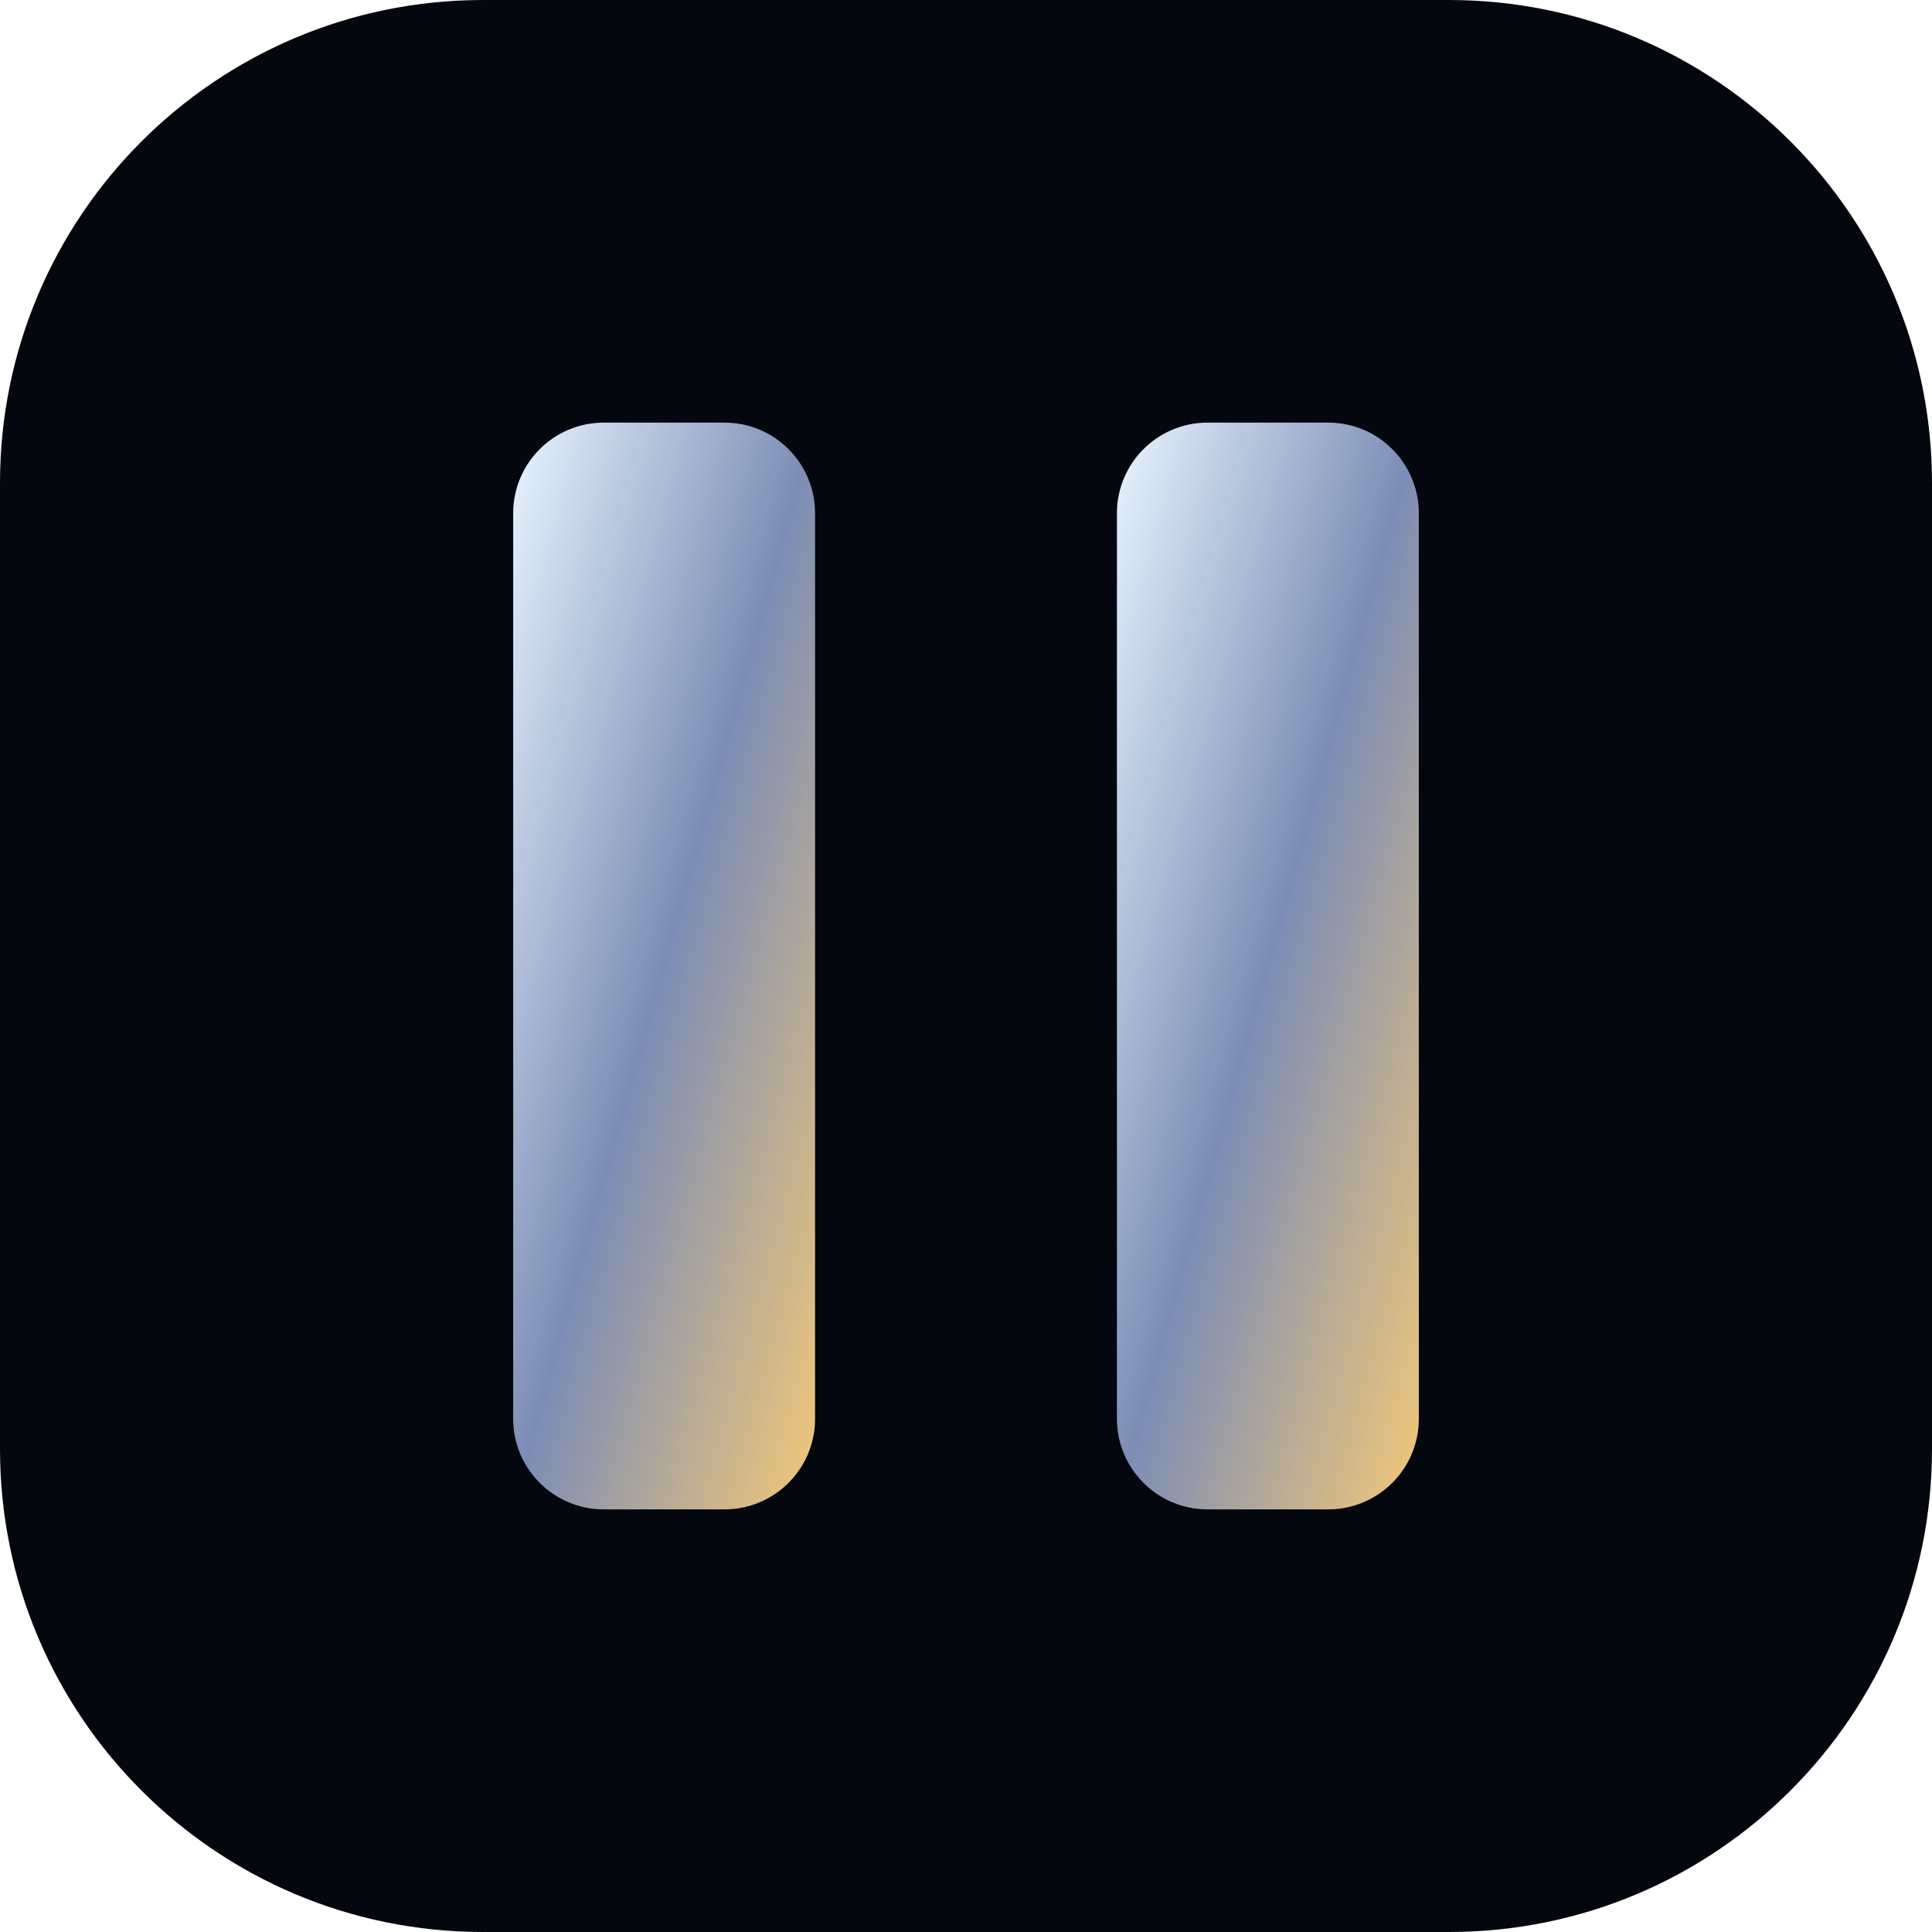
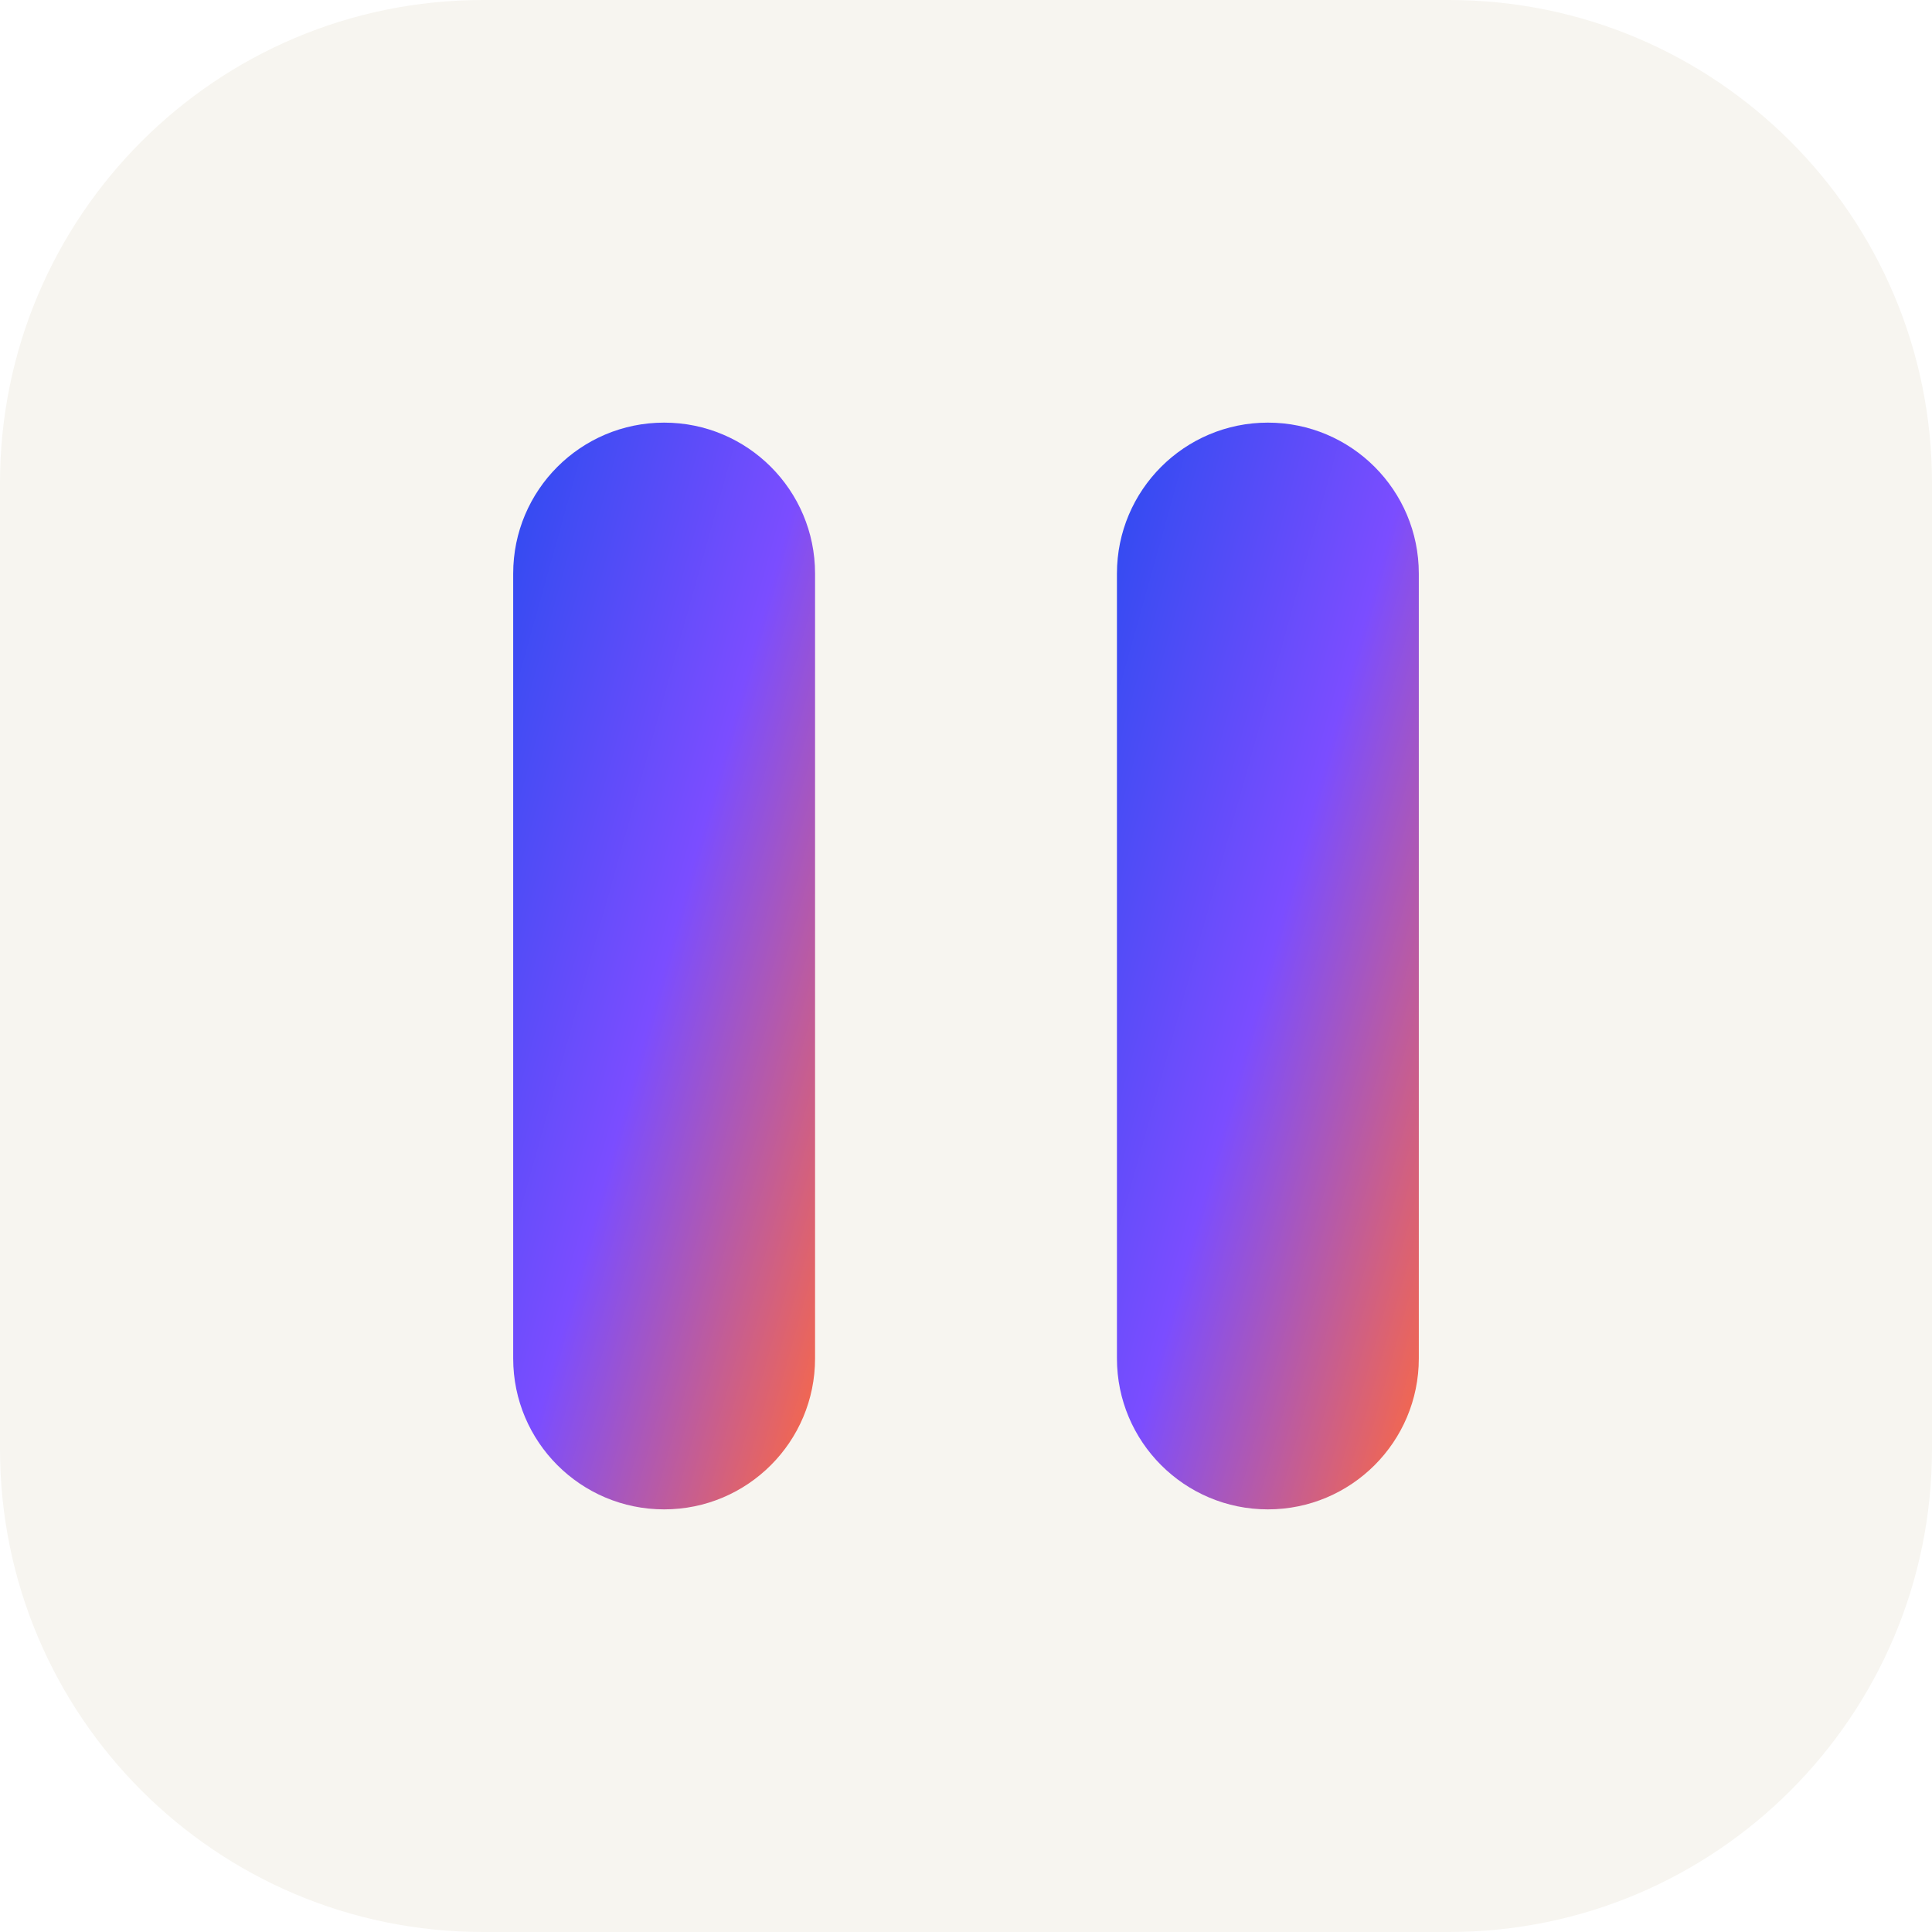
<svg xmlns="http://www.w3.org/2000/svg" viewBox="0 0 64 64">
  <defs>
    <linearGradient id="g" x1="0" y1="0" x2="1" y2="1">
-       <stop offset="0" stop-color="#e8f4ff" />
-       <stop offset=".5" stop-color="#7c8db5" />
-       <stop offset="1" stop-color="#f2c879" />
+       <stop offset="0" stop-color="#2d4bf0" />
+       <stop offset=".5" stop-color="#7b4dff" />
+       <stop offset="1" stop-color="#ff6a3d" />
    </linearGradient>
  </defs>
-   <rect width="64" height="64" rx="16" fill="#05070f" />
-   <rect x="17" y="14" width="10" height="36" rx="3" fill="url(#g)" />
-   <rect x="37" y="14" width="10" height="36" rx="3" fill="url(#g)" />
+   <rect width="64" height="64" rx="16" fill="#f7f5f0" />
+   <rect x="17" y="14" width="10" height="36" rx="5" fill="url(#g)" />
+   <rect x="37" y="14" width="10" height="36" rx="5" fill="url(#g)" />
</svg>
